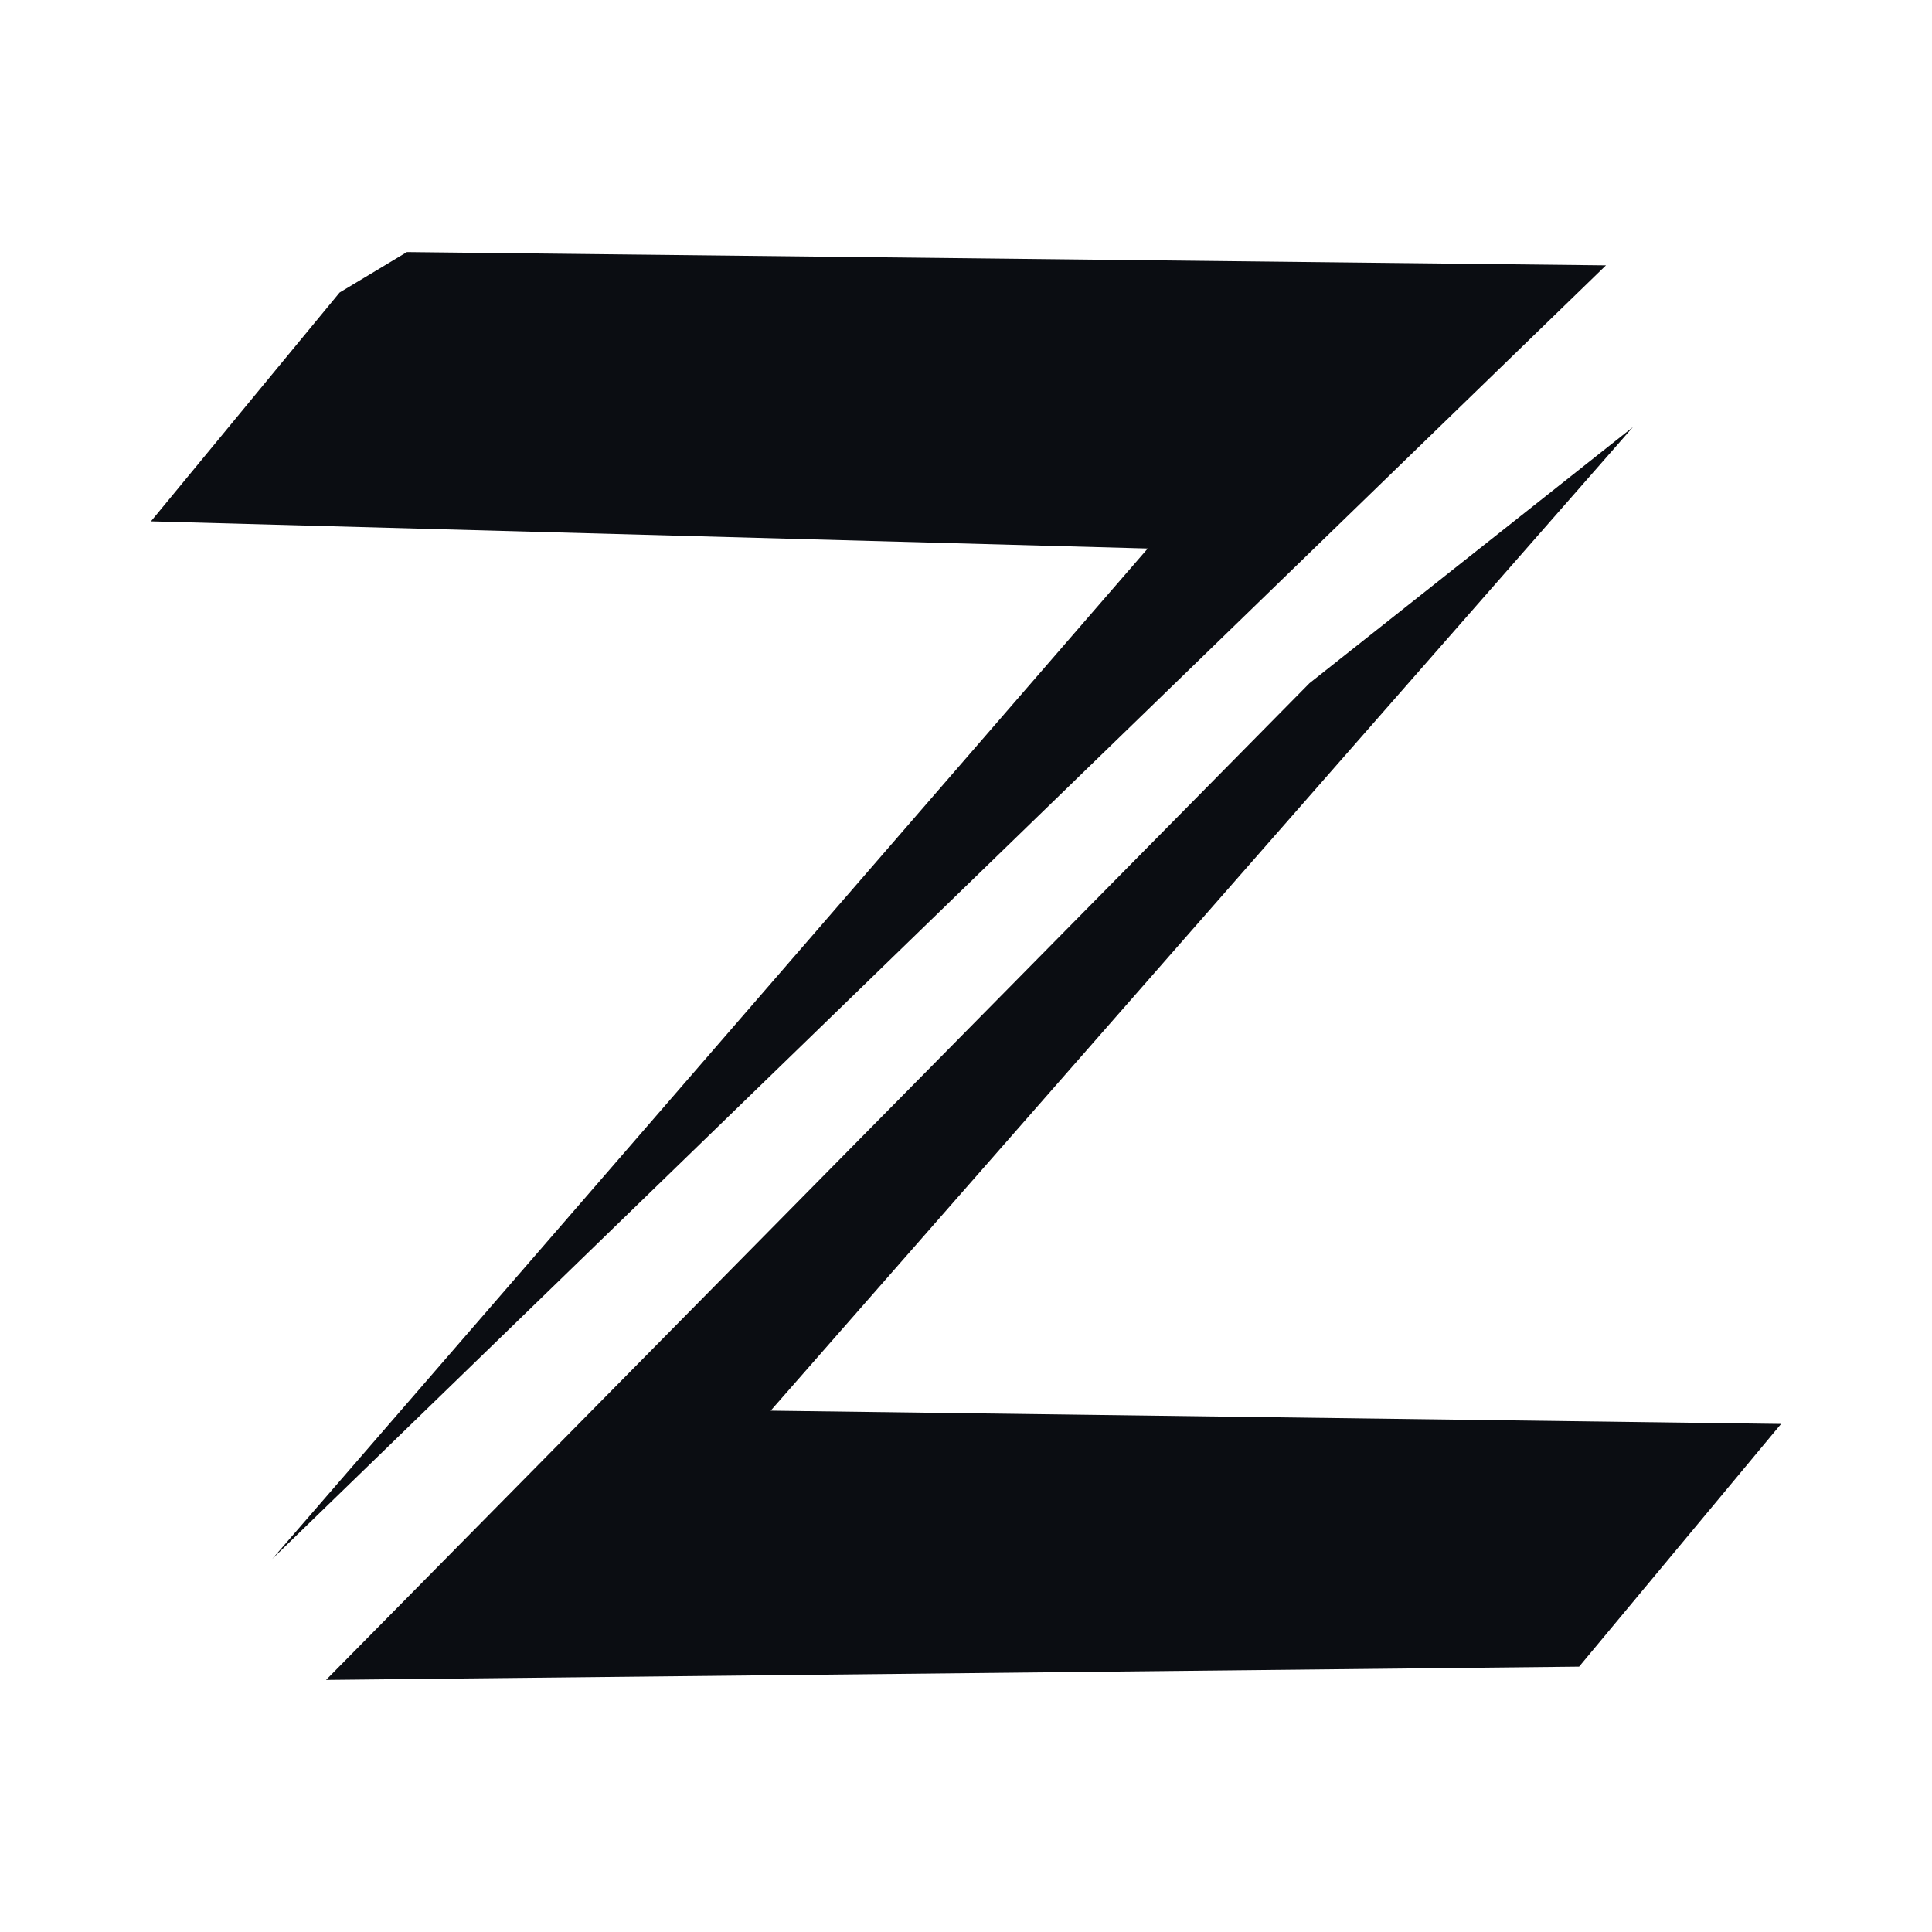
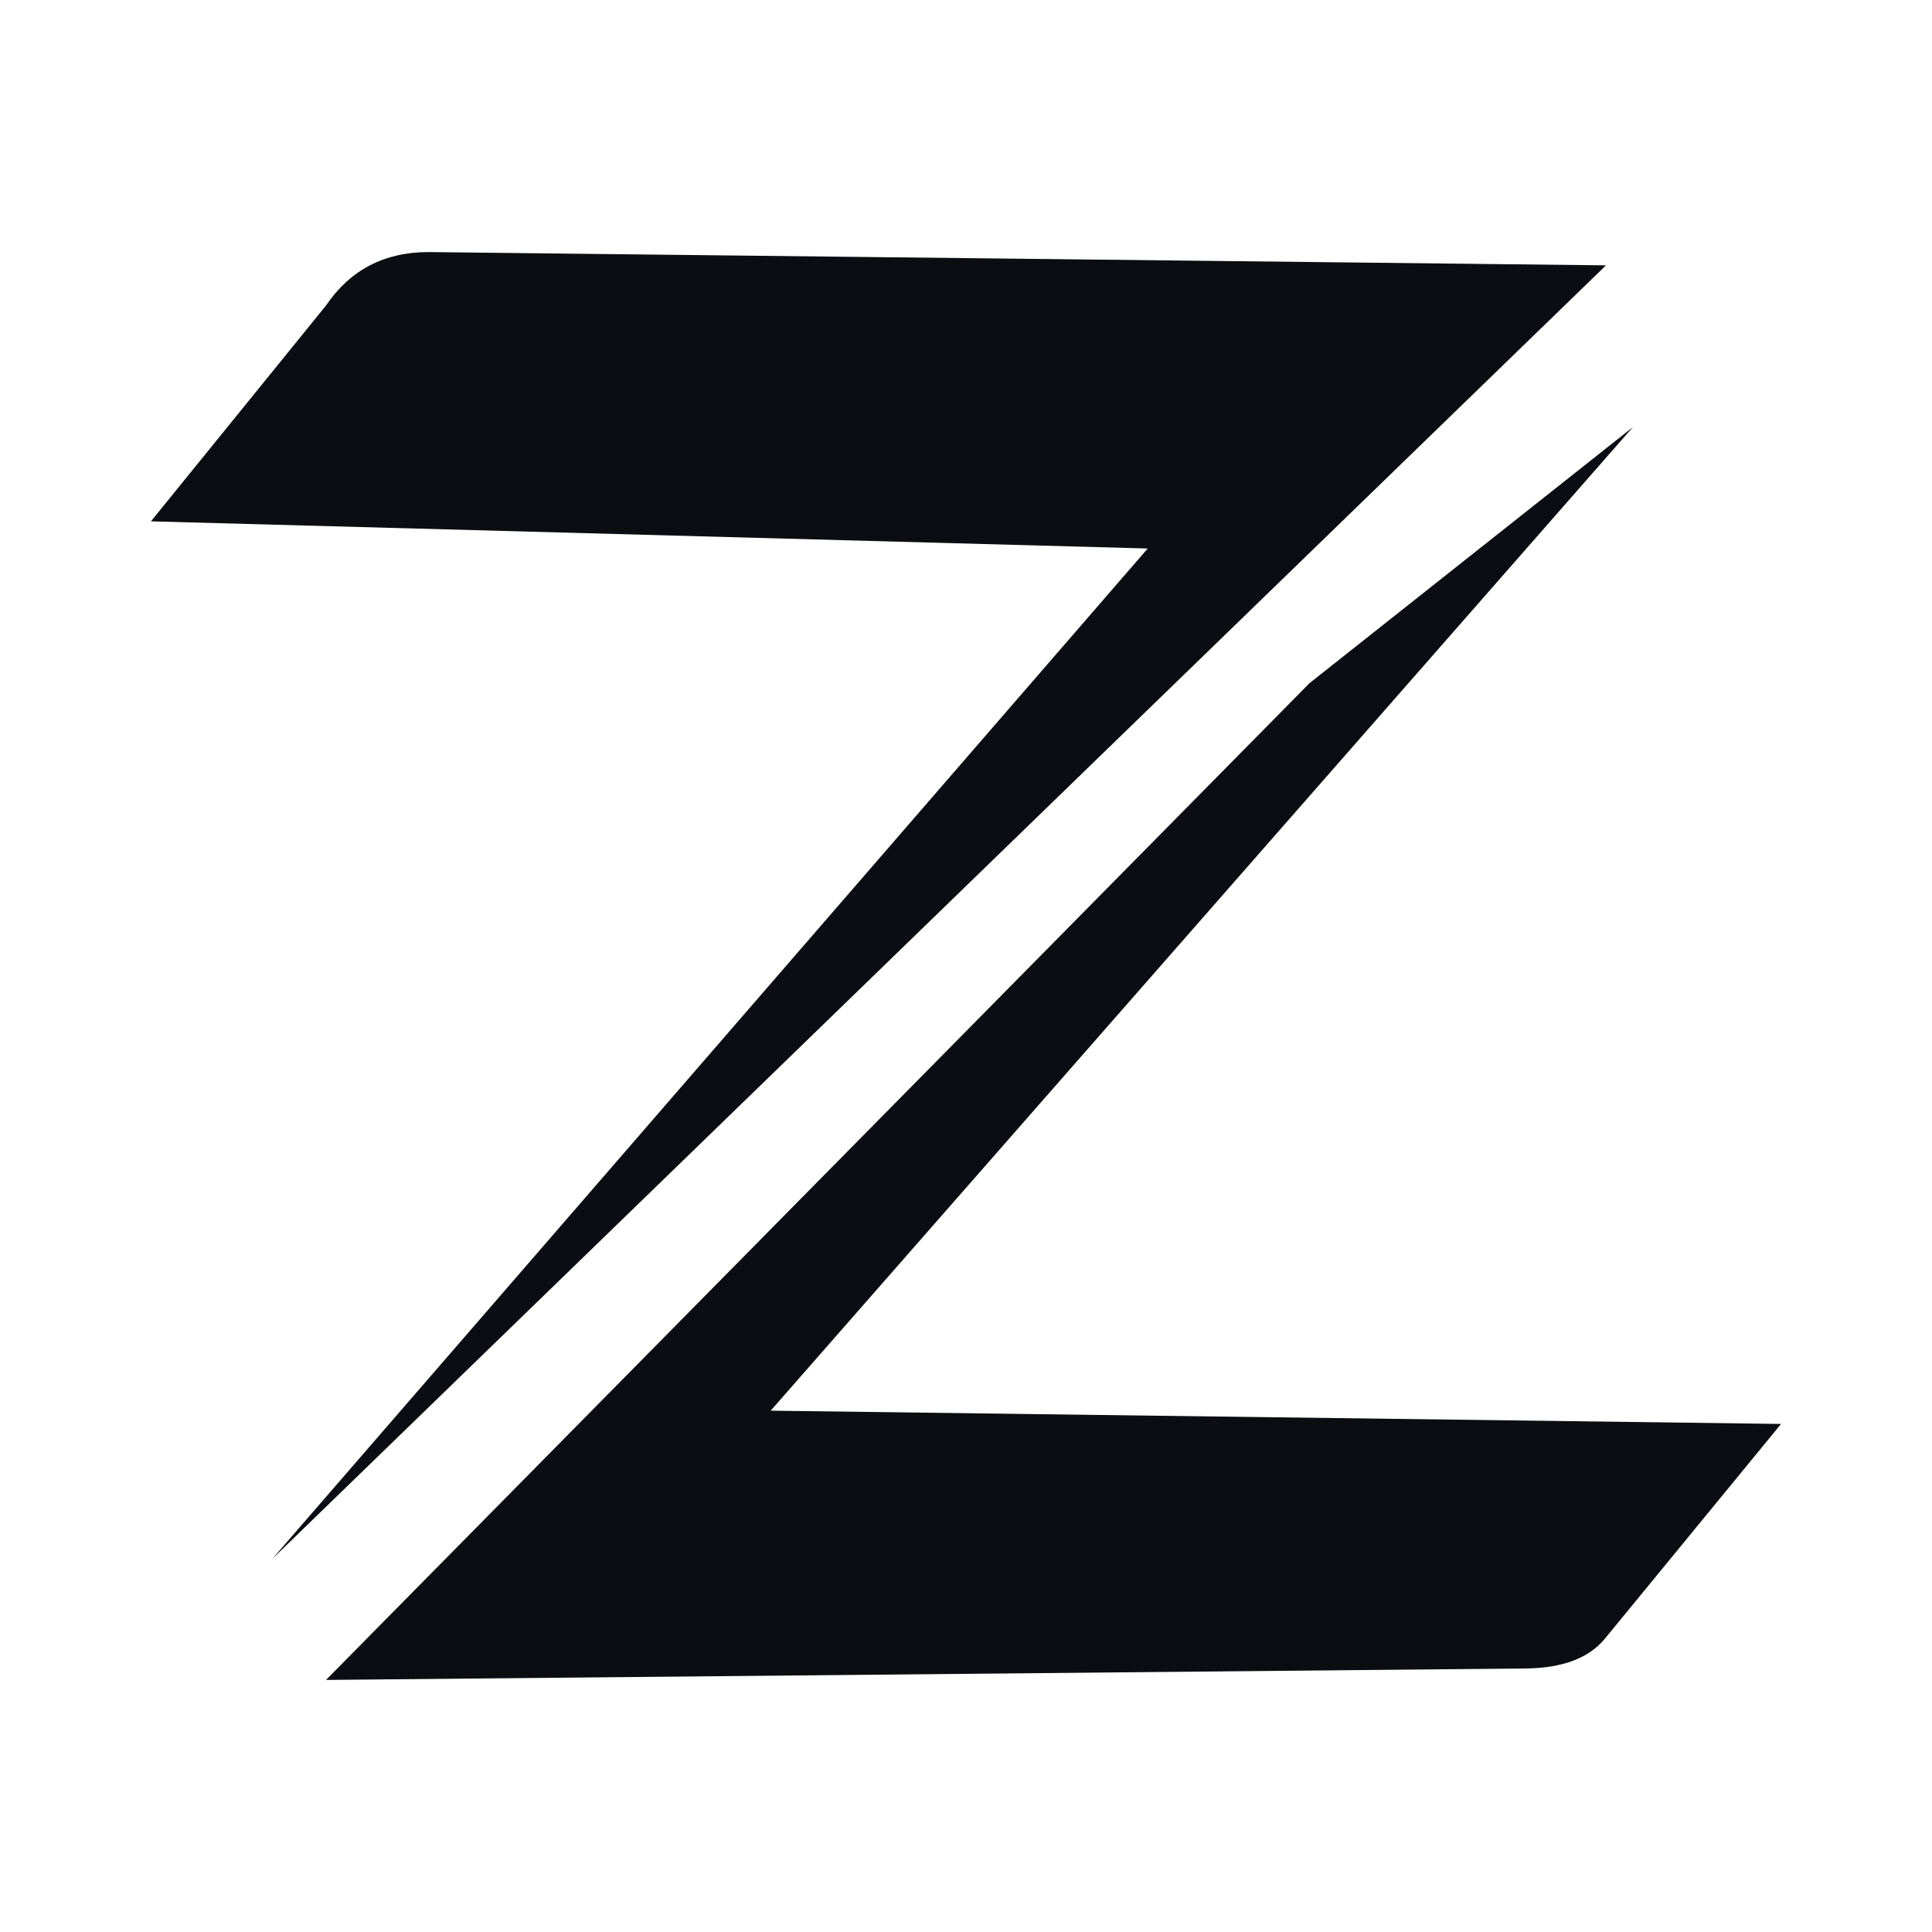
<svg xmlns="http://www.w3.org/2000/svg" viewBox="0 0 64 64">
-   <path fill="#0B0D12" d="M9.02 51.64L38.02 18.17L5 17.27L11.25 9.69L13.48 8.35L53.2 8.79L9.02 51.64Z M10.8 55.65L43.38 22.63L54.09 14.15L25.53 46.73L59 47.17L52.31 55.21L10.8 55.65Z" />
+   <path fill="#0B0D12" d="M9.02 51.64L38.02 18.17L5 17.27L10.8 10.12Q12 8.35 14.2 8.35L53.2 8.79L9.02 51.64Z M10.8 55.65L43.38 22.63L54.09 14.15L25.53 46.73L59 47.17L53.15 54.3Q52.35 55.25 50.55 55.27L10.8 55.65Z" />
</svg>
